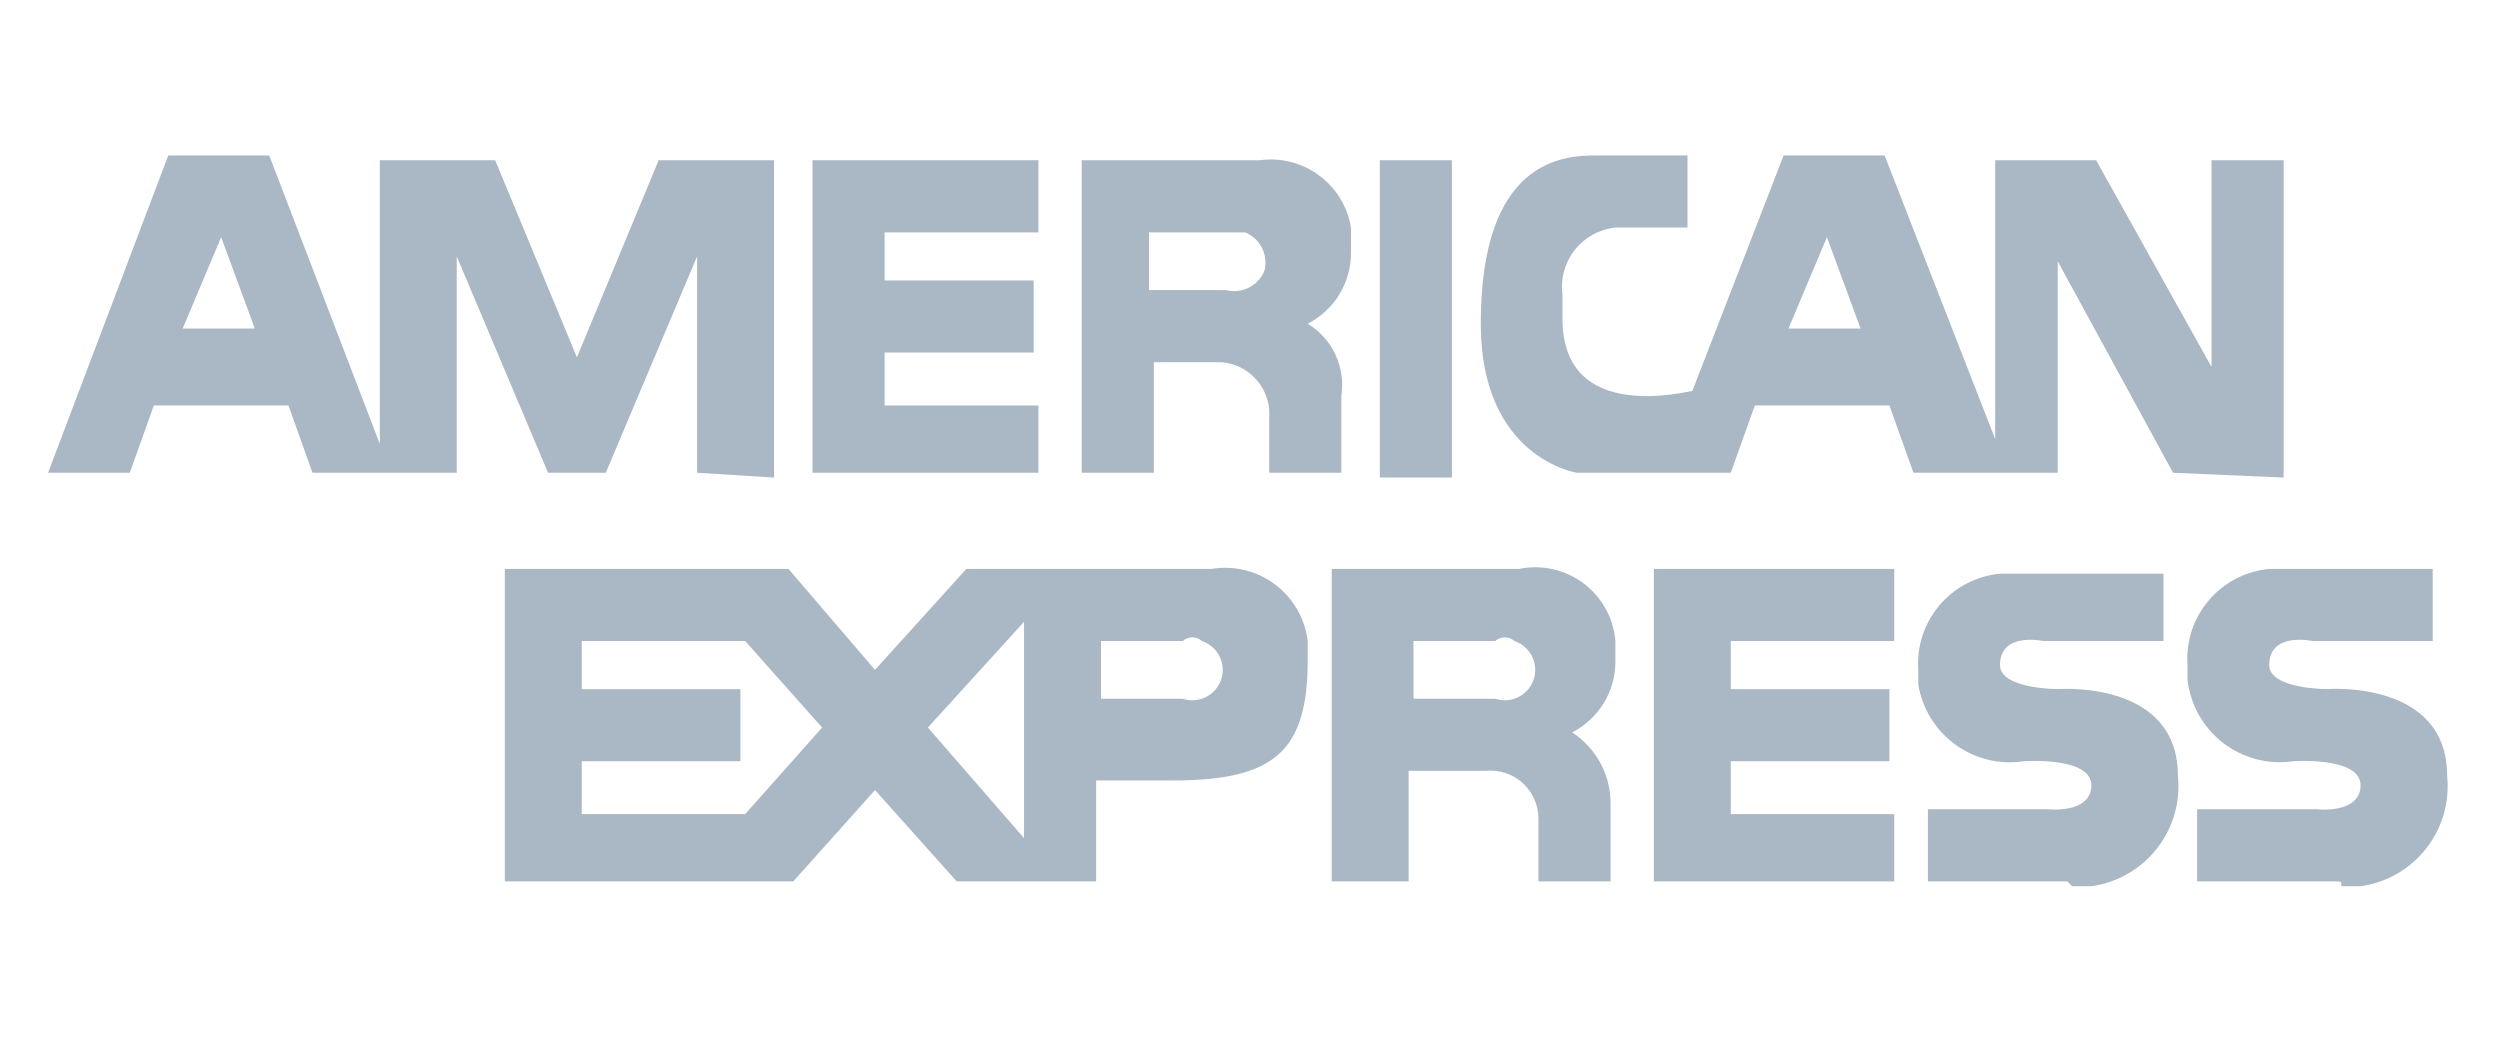
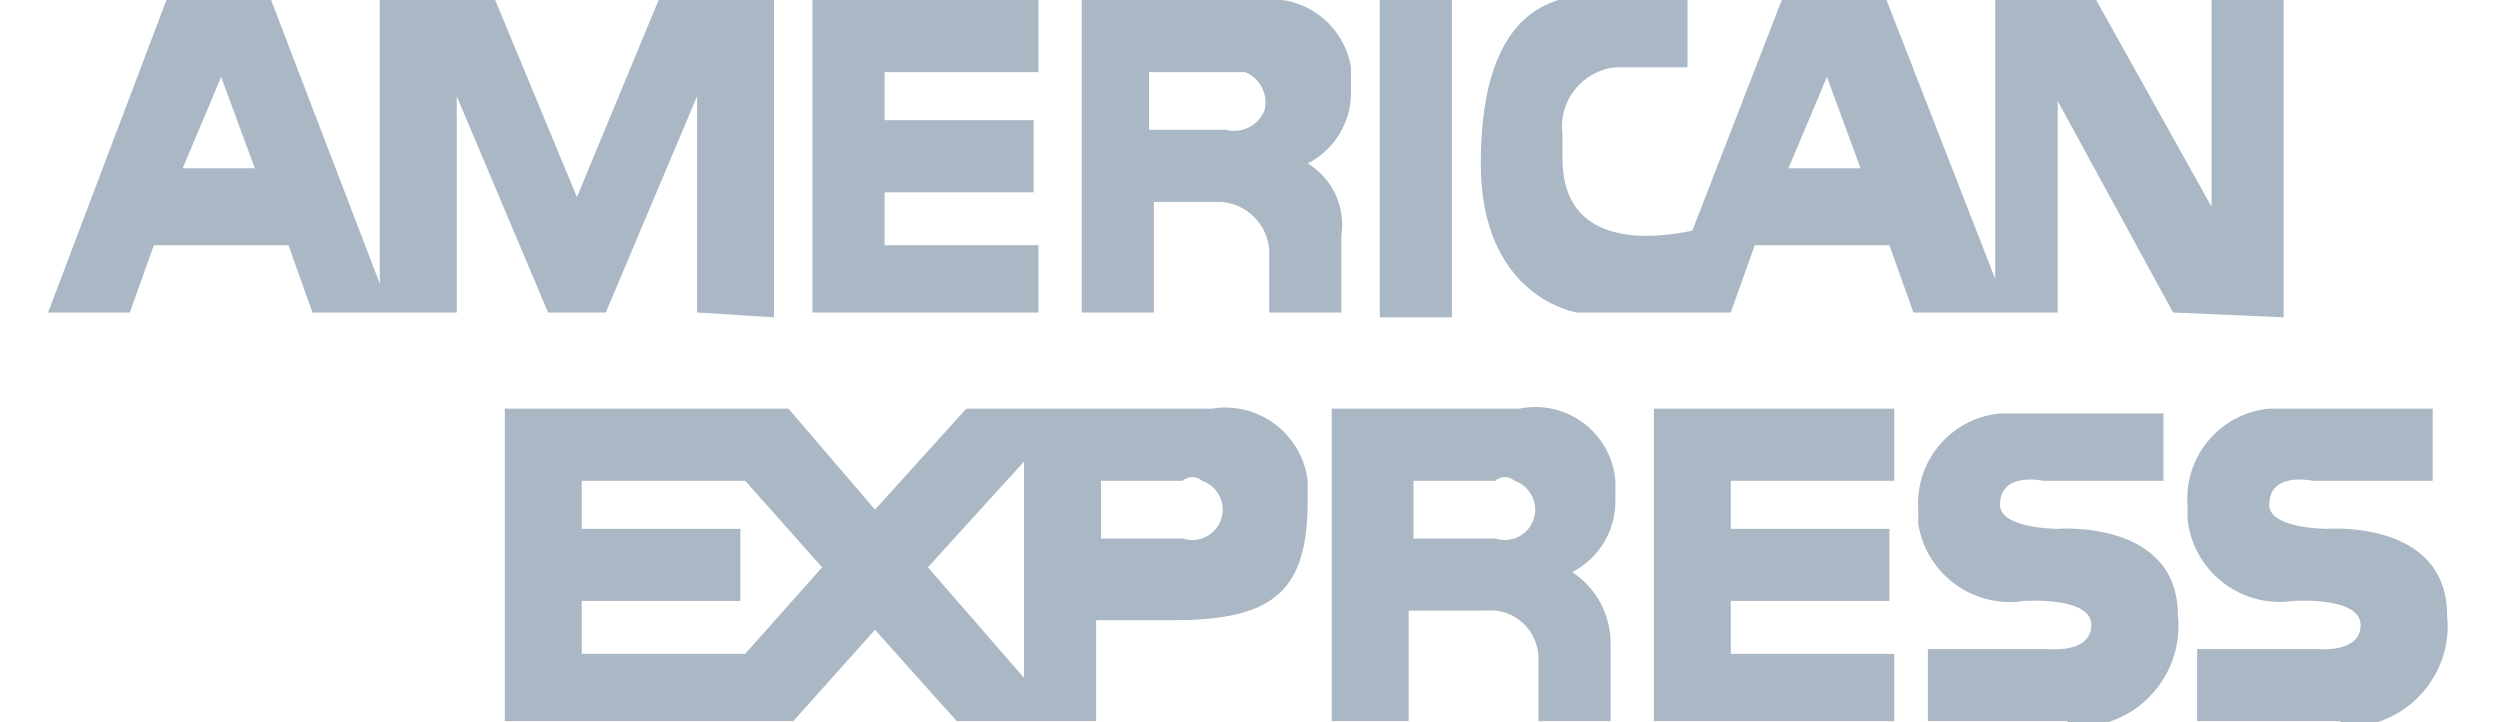
- <svg xmlns="http://www.w3.org/2000/svg" width="120" height="50" viewBox="138 5 52 15">
-   <path d="M164.4 11.5v-1.3a1.08 1.08 0 00-1-1H162v2.3h-1.5V5h3.7a1.69 1.69 0 011.9 1.4v.5a1.65 1.65 0 01-.9 1.5 1.49 1.49 0 01.7 1.5v1.6h-1.5m-2.5-3.8h1.6a.68.68 0 00.8-.4.68.68 0 00-.4-.8h-2v1.2m21.3 3.8l-2.4-4.4v4.4h-3l-.5-1.4h-2.8l-.5 1.4h-3.2s-2-.3-2-3.1c0-3.4 1.7-3.5 2.4-3.5h1.9v1.5h-1.5a1.24 1.24 0 00-1.1 1.4v.5c0 2.2 2.6 1.5 2.7 1.5l1.9-4.9h2.1l2.3 5.9V5h2.1l2.4 4.3V5h1.5v6.6l-2.3-.1m-8-3h1.5l-.7-1.9-.8 1.9m-22.7 3V7l-1.9 4.5h-1.2L147.5 7v4.5h-3l-.5-1.4h-2.8l-.5 1.4H139l2.5-6.6h2.1l2.3 6V5h2.4l1.7 4.1 1.7-4.1h2.4v6.6l-1.6-.1m-10.7-3h1.5l-.7-1.9-.8 1.9m13.1 3V5h4.7v1.5h-3.2v1h3.1V9h-3.1v1.1h3.2v1.4h-4.7m11.8.1V5h1.5v6.6h-1.5M170 20v-1.3a1 1 0 00-1.1-1h-1.6V20h-1.6v-6.5h3.9a1.67 1.67 0 012 1.5v.4a1.65 1.65 0 01-.9 1.5 1.76 1.76 0 01.8 1.5V20H170m-2.6-3.8h1.7a.63.63 0 00.4-1.2.3.3 0 00-.4 0h-1.7v1.2m-8.1 3.8h-1.4l-1.7-1.9-1.7 1.9h-6v-6.5h5.9l1.8 2.1 1.9-2.1h5.1a1.73 1.73 0 012 1.5v.4c0 1.9-.7 2.5-2.8 2.5h-1.6V20h-1.5m-2-3.2l2 2.3v-4.5l-2 2.2m-7.2 1.8h3.4l1.6-1.8-1.6-1.8h-3.4v1h3.3v1.5h-3.3v1.1m10.8-2.4h1.7a.63.63 0 00.4-1.2.3.3 0 00-.4 0h-1.7v1.2M181 20h-2.9v-1.5h2.5s.9.1.9-.5-1.4-.5-1.4-.5a1.93 1.93 0 01-2.2-1.6v-.3a1.88 1.88 0 011.7-2h3.4V15h-2.5s-.9-.2-.9.5c0 .5 1.2.5 1.2.5s2.5-.2 2.5 1.8a2.1 2.1 0 01-1.8 2.3h-.4l-.1-.1m-8.6 0v-6.5h5V15H174v1h3.3v1.5H174v1.1h3.4V20h-5m14.2 0h-2.9v-1.5h2.5s.9.1.9-.5-1.4-.5-1.4-.5a1.93 1.93 0 01-2.2-1.7v-.3a1.88 1.88 0 011.7-2h3.4V15h-2.5s-.9-.2-.9.5c0 .5 1.2.5 1.2.5s2.5-.2 2.5 1.8a2.1 2.1 0 01-1.8 2.3h-.4c0-.1 0-.1-.1-.1m46.7 4h-4.1A11.42 11.42 0 01218 12.6 11.17 11.17 0 01228.7 1h4.6A11.61 11.61 0 01245 12.5v.1A11.72 11.72 0 01233.3 24z" fill="#aab7c4" />
+ <svg xmlns="http://www.w3.org/2000/svg" viewBox="138 5 52 15">
+   <path fill="#aab7c4" d="M164.4 11.5v-1.3a1.08 1.08 0 00-1-1H162v2.3h-1.5V5h3.7a1.69 1.69 0 011.9 1.4v.5a1.65 1.65 0 01-.9 1.5 1.49 1.49 0 01.7 1.5v1.6h-1.5m-2.5-3.8h1.6a.68.68 0 00.8-.4.68.68 0 00-.4-.8h-2v1.2m21.3 3.8l-2.4-4.4v4.4h-3l-.5-1.4h-2.8l-.5 1.4h-3.2s-2-.3-2-3.1c0-3.4 1.7-3.5 2.4-3.5h1.9v1.5h-1.5a1.24 1.24 0 00-1.1 1.4v.5c0 2.2 2.6 1.5 2.7 1.5l1.9-4.9h2.1l2.3 5.9V5h2.1l2.4 4.3V5h1.5v6.6l-2.3-.1m-8-3h1.5l-.7-1.9-.8 1.9m-22.7 3V7l-1.9 4.5h-1.2L147.5 7v4.5h-3l-.5-1.4h-2.8l-.5 1.4H139l2.5-6.6h2.1l2.3 6V5h2.4l1.7 4.1 1.7-4.1h2.4v6.6l-1.6-.1m-10.7-3h1.5l-.7-1.9-.8 1.9m13.1 3V5h4.7v1.5h-3.2v1h3.1V9h-3.1v1.1h3.2v1.4h-4.7m11.8.1V5h1.5v6.6h-1.5M170 20v-1.3a1 1 0 00-1.1-1h-1.6V20h-1.6v-6.5h3.9a1.67 1.67 0 012 1.5v.4a1.65 1.65 0 01-.9 1.5 1.76 1.76 0 01.8 1.5V20H170m-2.6-3.8h1.7a.63.63 0 00.4-1.2.3.3 0 00-.4 0h-1.7v1.2m-8.1 3.8h-1.4l-1.7-1.9-1.7 1.9h-6v-6.5h5.9l1.8 2.1 1.9-2.1h5.1a1.73 1.73 0 012 1.5v.4c0 1.9-.7 2.5-2.8 2.5h-1.6V20h-1.5m-2-3.2l2 2.3v-4.5l-2 2.2m-7.2 1.8h3.4l1.6-1.8-1.6-1.8h-3.4v1h3.3v1.5h-3.3v1.1m10.8-2.4h1.7a.63.63 0 00.4-1.2.3.3 0 00-.4 0h-1.7v1.2M181 20h-2.9v-1.5h2.5s.9.1.9-.5-1.4-.5-1.4-.5a1.93 1.93 0 01-2.2-1.6v-.3a1.88 1.88 0 011.7-2h3.4V15h-2.5s-.9-.2-.9.5c0 .5 1.2.5 1.2.5s2.5-.2 2.5 1.8a2.1 2.1 0 01-1.8 2.3h-.4l-.1-.1m-8.6 0v-6.5h5V15H174v1h3.3v1.5H174v1.1h3.4V20h-5m14.2 0h-2.9v-1.5h2.5s.9.1.9-.5-1.4-.5-1.4-.5a1.93 1.93 0 01-2.2-1.7v-.3a1.88 1.88 0 011.7-2h3.4V15h-2.5s-.9-.2-.9.5c0 .5 1.2.5 1.2.5s2.5-.2 2.5 1.8a2.1 2.1 0 01-1.8 2.3h-.4c0-.1 0-.1-.1-.1m46.7 4h-4.1A11.42 11.42 0 01218 12.6 11.17 11.17 0 01228.7 1h4.6A11.61 11.61 0 01245 12.5v.1A11.72 11.72 0 01233.3 24z" />
</svg>
